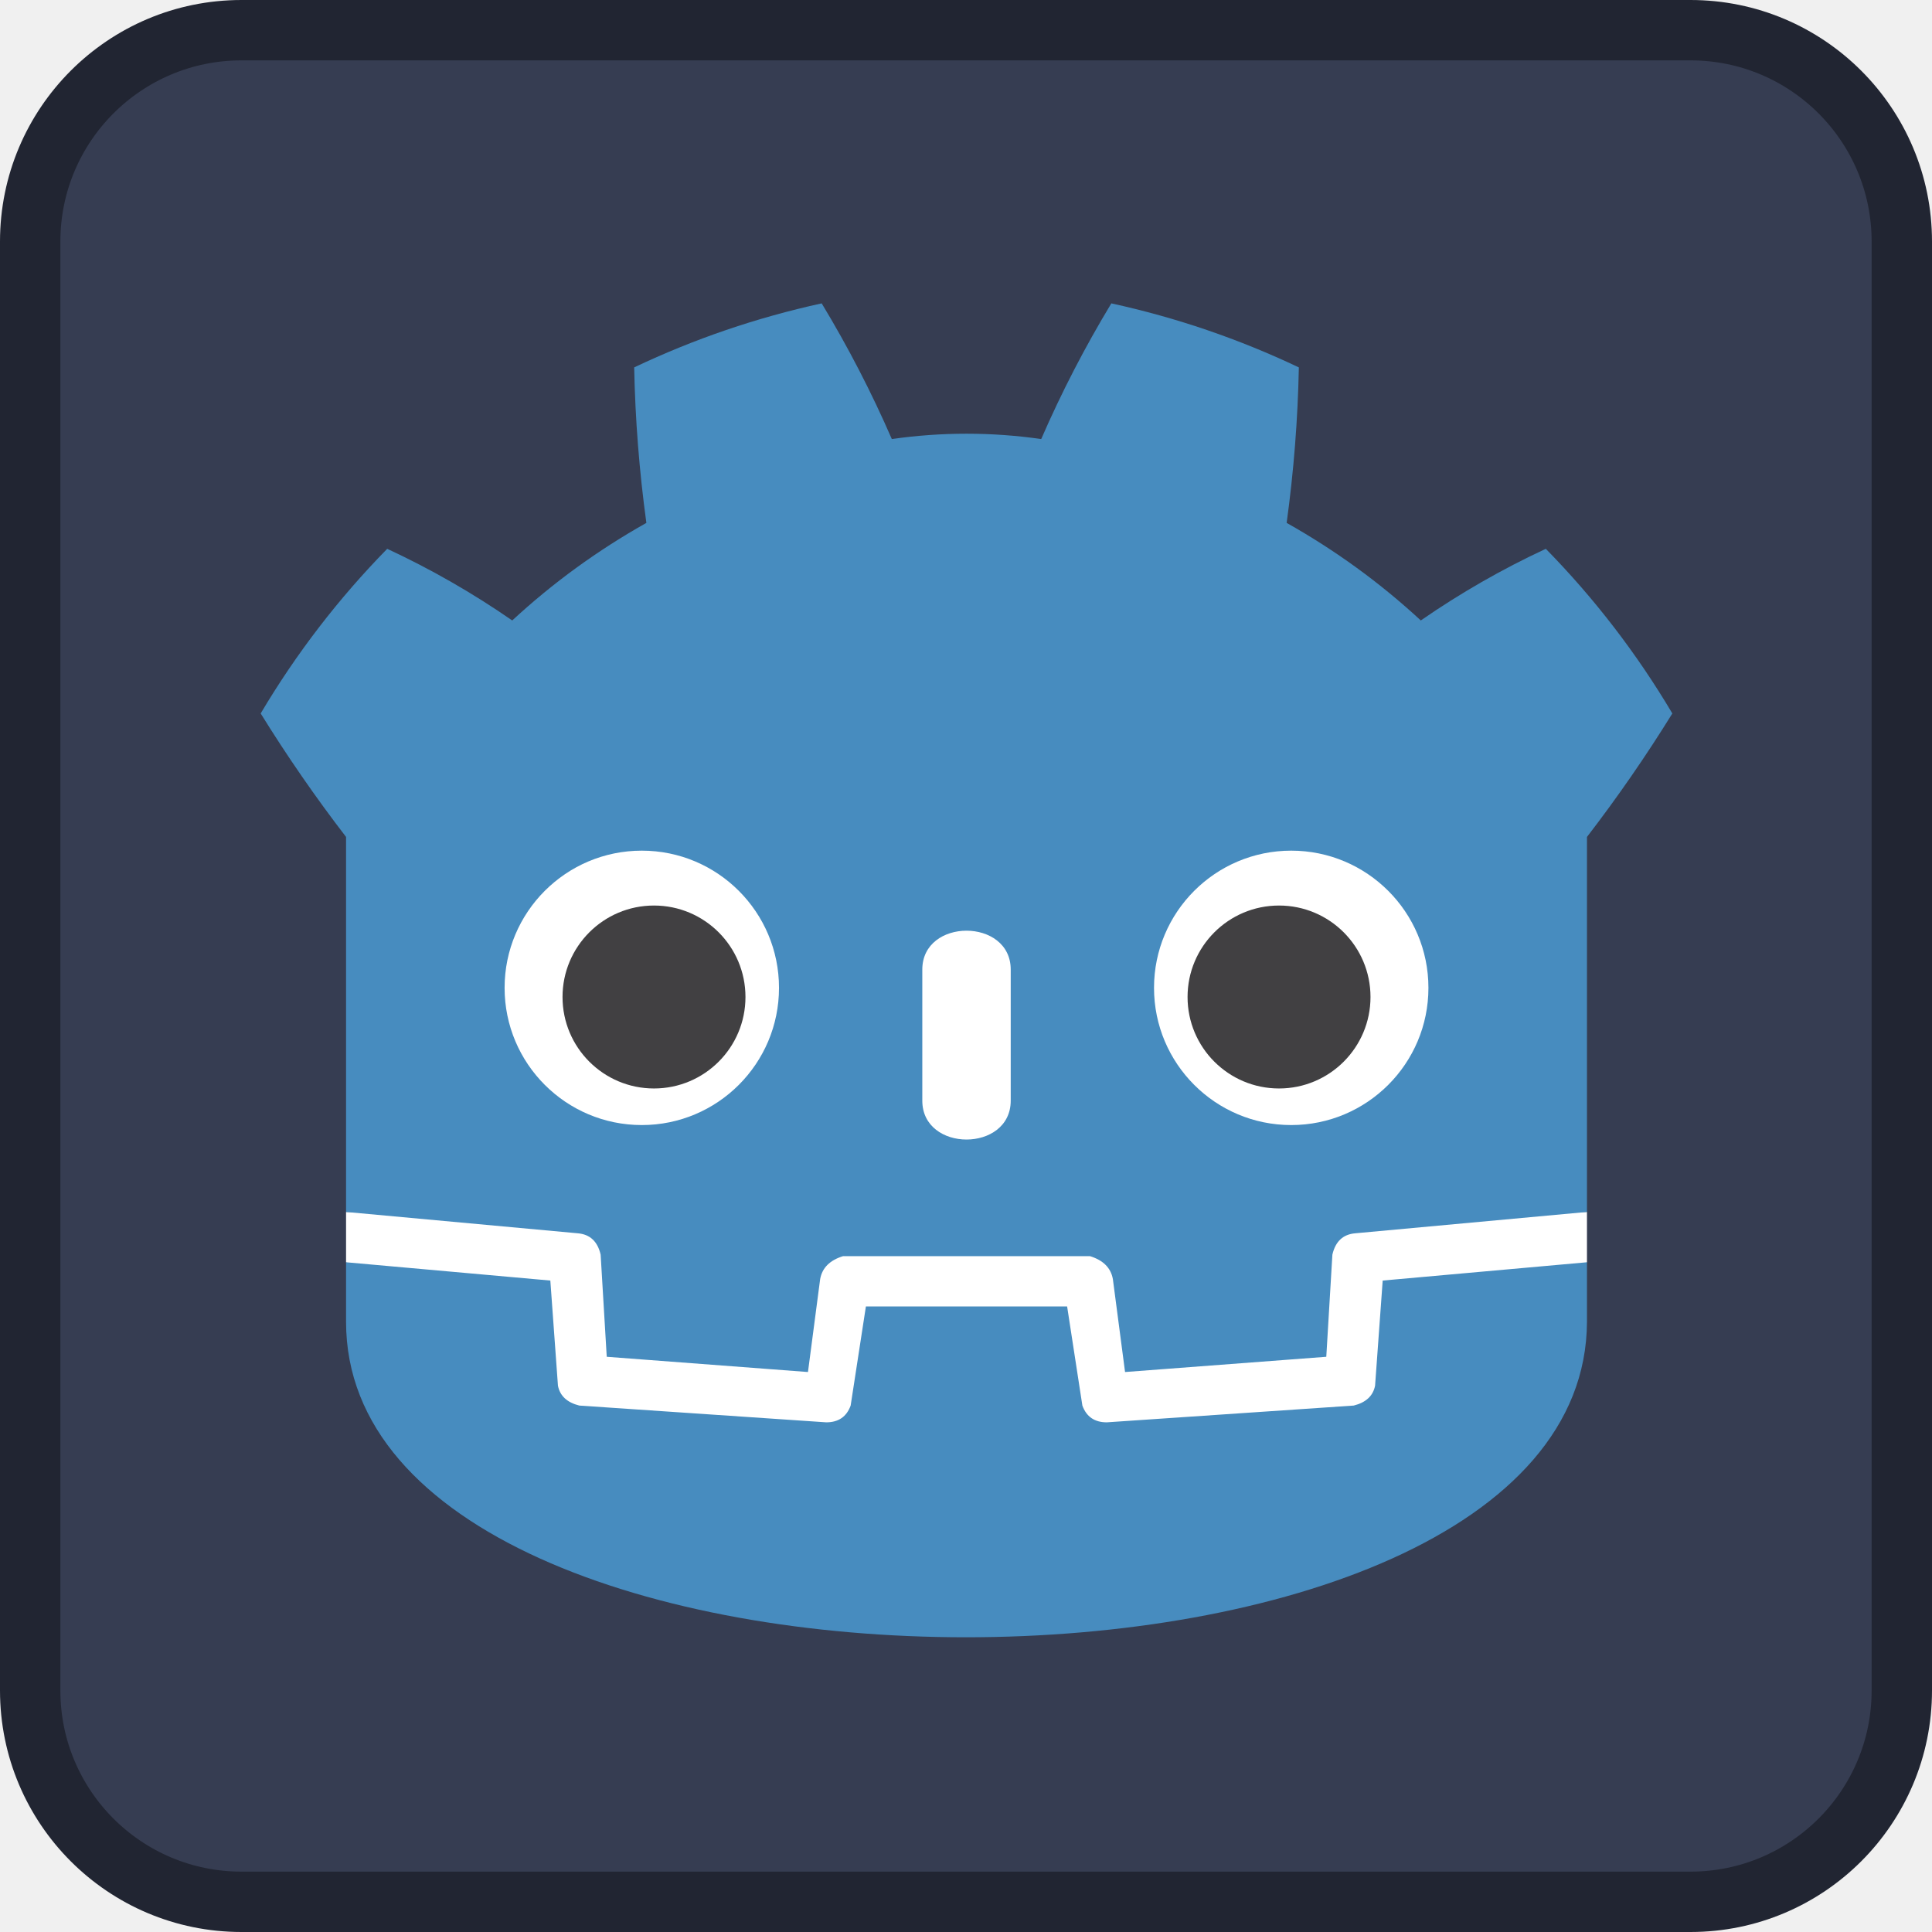
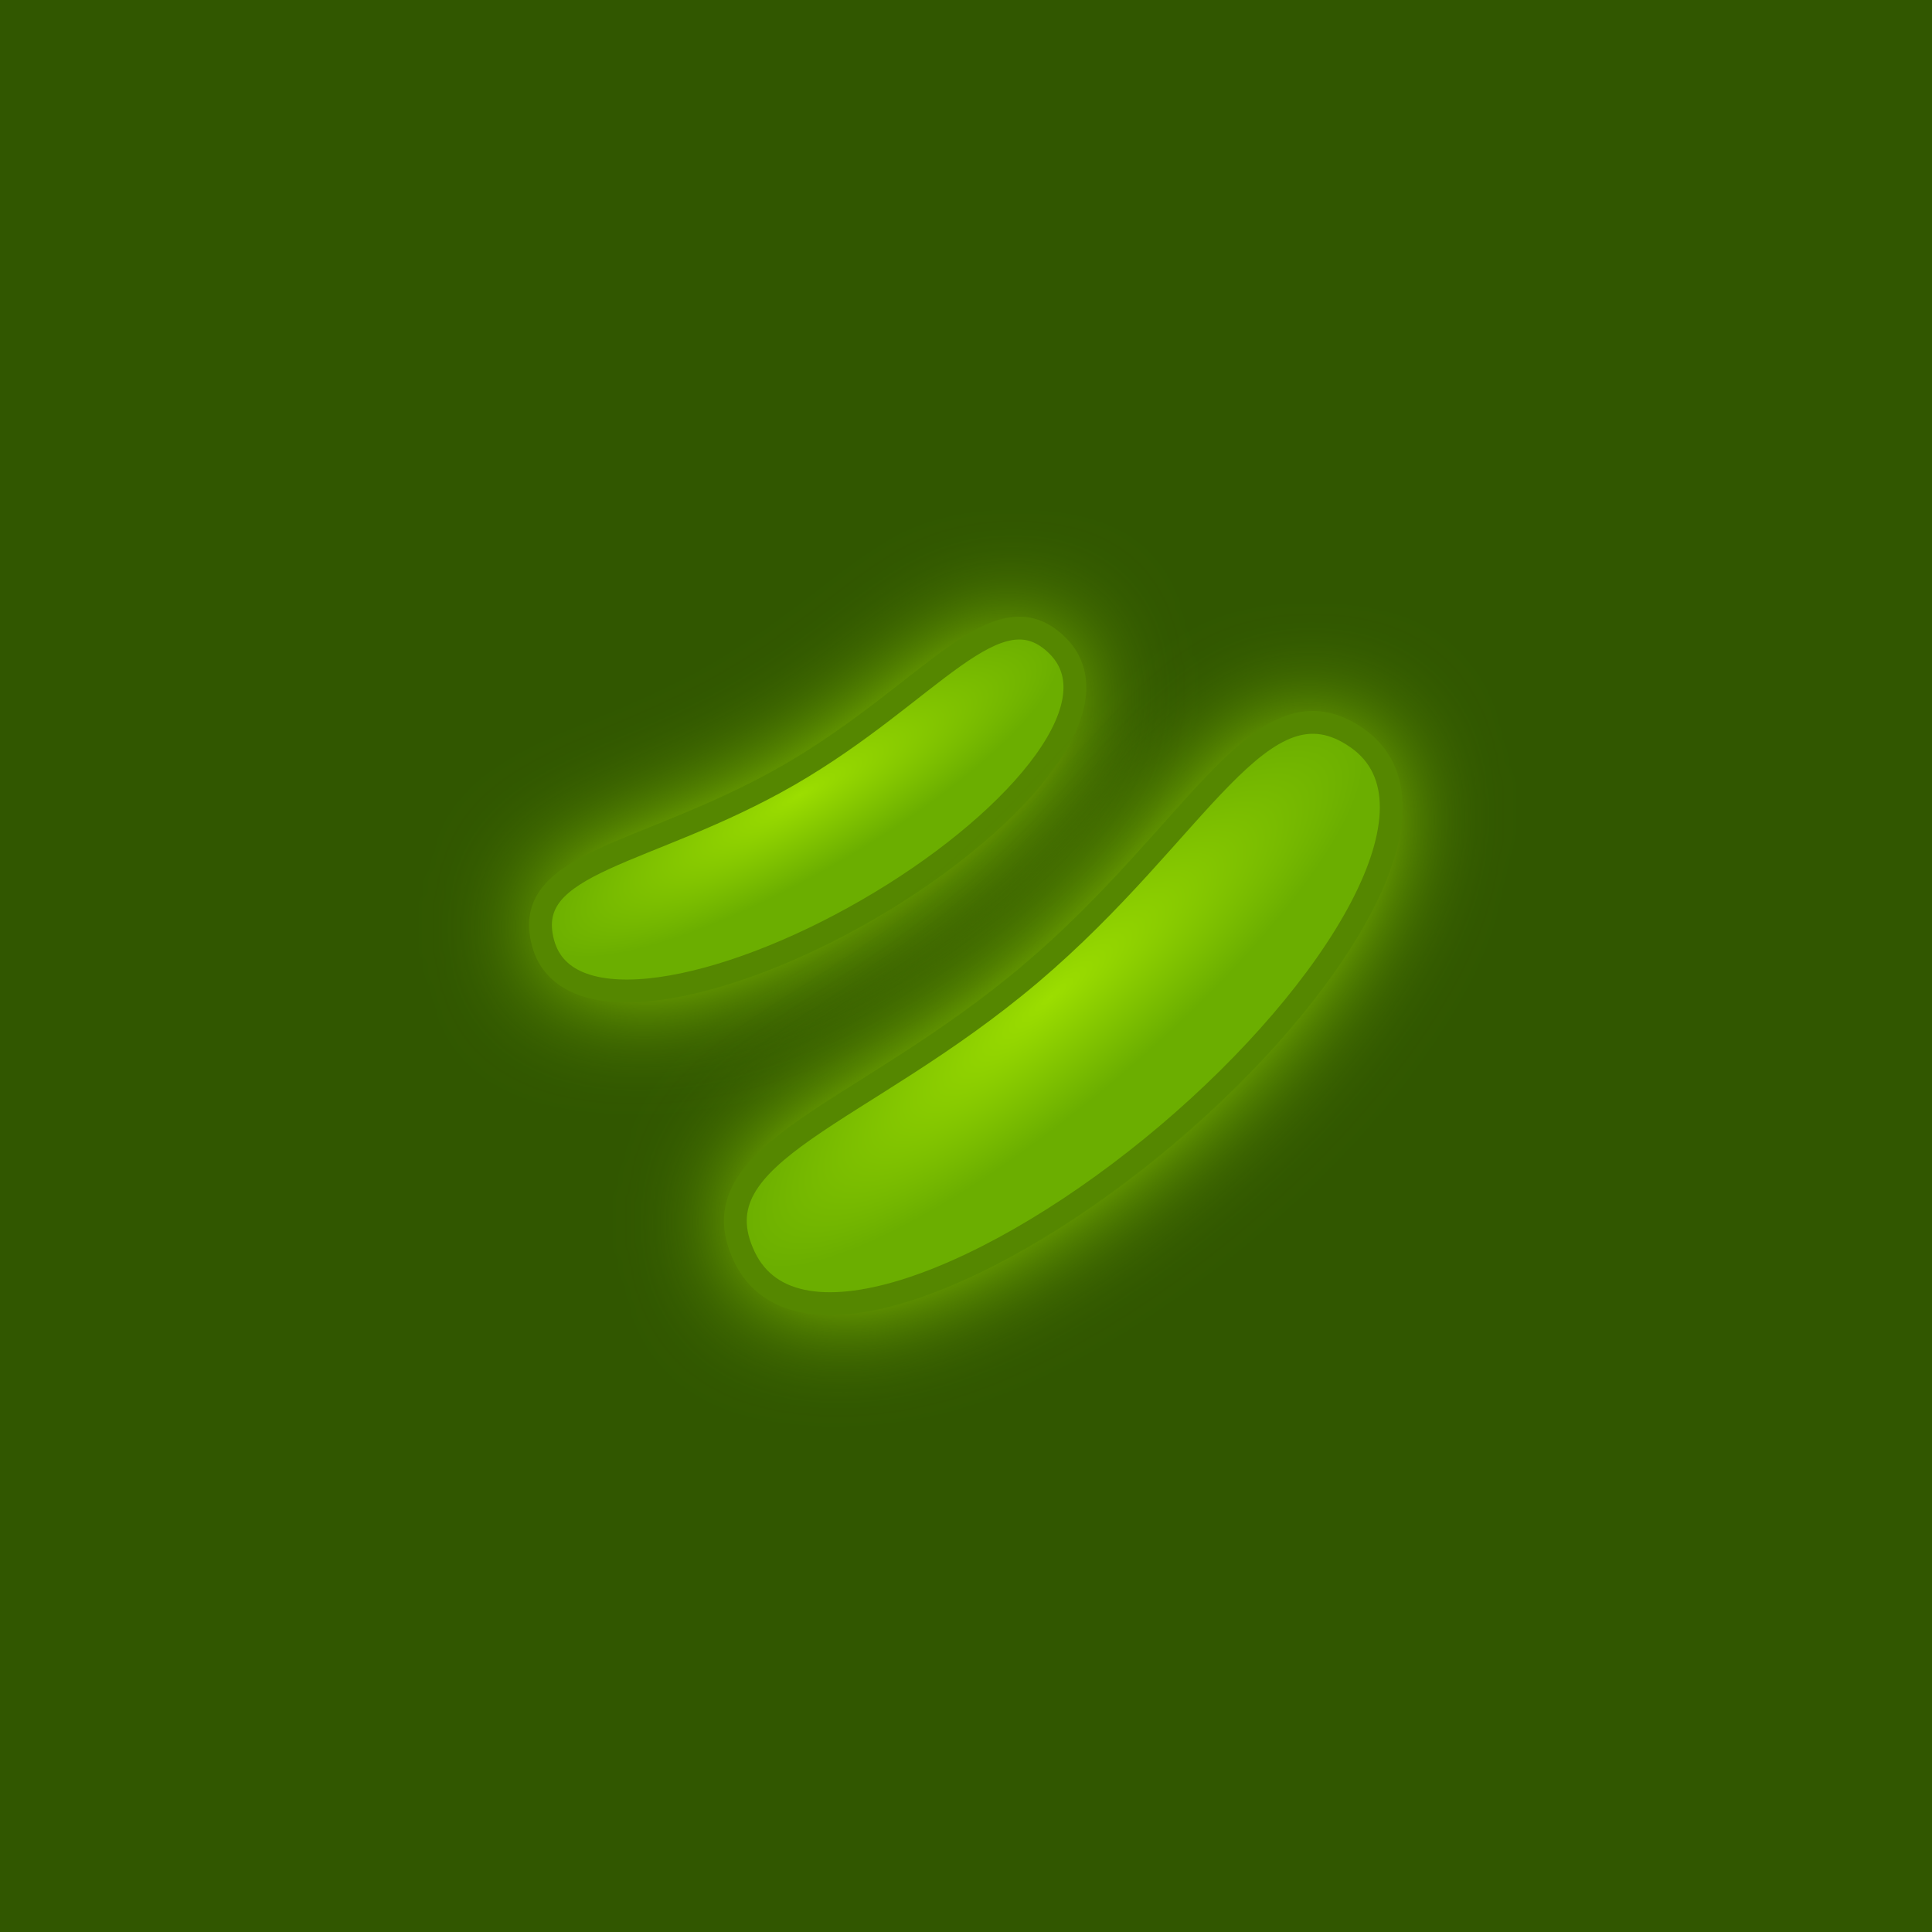
- <svg xmlns="http://www.w3.org/2000/svg" width="128" height="128">
-   <rect width="124" height="124" x="2" y="2" fill="#363d52" stroke="#212532" stroke-width="4" rx="14" />
-   <g fill="#fff" transform="translate(12.322 12.322)scale(.101)">
-     <path d="M105 673v33q407 354 814 0v-33z" />
-     <path fill="#478cbf" d="m105 673 152 14q12 1 15 14l4 67 132 10 8-61q2-11 15-15h162q13 4 15 15l8 61 132-10 4-67q3-13 15-14l152-14V427q30-39 56-81-35-59-83-108-43 20-82 47-40-37-88-64 7-51 8-102-59-28-123-42-26 43-46 89-49-7-98 0-20-46-46-89-64 14-123 42 1 51 8 102-48 27-88 64-39-27-82-47-48 49-83 108 26 42 56 81zm0 33v39c0 276 813 276 814 0v-39l-134 12-5 69q-2 10-14 13l-162 11q-12 0-16-11l-10-65H446l-10 65q-4 11-16 11l-162-11q-12-3-14-13l-5-69z" />
-     <path d="M483 600c0 34 58 34 58 0v-86c0-34-58-34-58 0z" />
-     <circle cx="725" cy="526" r="90" />
-     <circle cx="299" cy="526" r="90" />
-   </g>
-   <g fill="#414042" transform="translate(12.322 12.322)scale(.101)">
-     <circle cx="307" cy="532" r="60" />
-     <circle cx="717" cy="532" r="60" />
+ <svg xmlns="http://www.w3.org/2000/svg" xmlns:xlink="http://www.w3.org/1999/xlink" width="32" height="32" viewBox="0 0 8.467 8.467" version="1.1" id="svg1">
+   <defs id="defs1">
+     <linearGradient id="linearGradient2">
+       <stop style="stop-color:#9cde00;stop-opacity:1;" offset="0" id="stop2" />
+       <stop style="stop-color:#6bae00;stop-opacity:1;" offset="1" id="stop3" />
+     </linearGradient>
+     <radialGradient xlink:href="#linearGradient2" id="radialGradient3" cx="4.097" cy="5.334" fx="4.097" fy="5.334" r="1.558" gradientTransform="matrix(0.7236101,-0.4177765,0.1097994,0.1901781,-0.04224435,4.179589)" gradientUnits="userSpaceOnUse" />
+     <radialGradient xlink:href="#linearGradient2" id="radialGradient4" gradientUnits="userSpaceOnUse" gradientTransform="matrix(0.861543,-0.7293787,0.1916943,0.2264295,0.05221453,6.150694)" cx="4.097" cy="5.334" fx="4.097" fy="5.334" r="1.558" />
+     <filter style="color-interpolation-filters:sRGB" id="filter5" x="-0.197" y="-0.222" width="1.394" height="1.444">
+       <feGaussianBlur stdDeviation="0.236" id="feGaussianBlur5" />
+     </filter>
+     <filter style="color-interpolation-filters:sRGB" id="filter6" x="-0.242" y="-0.356" width="1.483" height="1.712">
+       <feGaussianBlur stdDeviation="0.236" id="feGaussianBlur6" />
+     </filter>
+   </defs>
+   <g id="layer1">
+     <rect style="fill:#315700;stroke-width:2;fill-opacity:1" id="rect1" width="8.467" height="8.467" x="0" y="0" />
+     <path id="path4" style="fill:#9cde00;stroke:none;stroke-width:0.1;stroke-dasharray:none;fill-opacity:1;filter:url(#filter6)" d="M 4.636,2.831 C 4.901,3.098 4.423,3.629 3.8,3.988 3.177,4.348 2.479,4.497 2.38,4.133 2.282,3.77 2.835,3.755 3.458,3.396 4.081,3.036 4.37,2.564 4.636,2.831 Z" />
+     <path id="path1" style="fill:url(#radialGradient3);stroke:#558700;stroke-width:0.1;stroke-dasharray:none" d="M 4.636,2.831 C 4.901,3.098 4.423,3.629 3.8,3.988 3.177,4.348 2.479,4.497 2.38,4.133 2.282,3.77 2.835,3.755 3.458,3.396 4.081,3.036 4.37,2.564 4.636,2.831 Z" />
+     <path id="path5" style="fill:#9cde00;stroke:none;stroke-width:0.1;stroke-dasharray:none;fill-opacity:1;filter:url(#filter5)" d="M 5.947,3.234 C 6.364,3.525 5.856,4.345 5.114,4.973 4.373,5.6 3.48,5.967 3.262,5.507 3.043,5.047 3.775,4.895 4.517,4.267 5.258,3.639 5.529,2.943 5.947,3.234 Z" />
+     <path id="path3" style="fill:url(#radialGradient4);stroke:#558700;stroke-width:0.1;stroke-dasharray:none" d="M 5.947,3.234 C 6.364,3.525 5.856,4.345 5.114,4.973 4.373,5.6 3.48,5.967 3.262,5.507 3.043,5.047 3.775,4.895 4.517,4.267 5.258,3.639 5.529,2.943 5.947,3.234 Z" />
  </g>
</svg>
